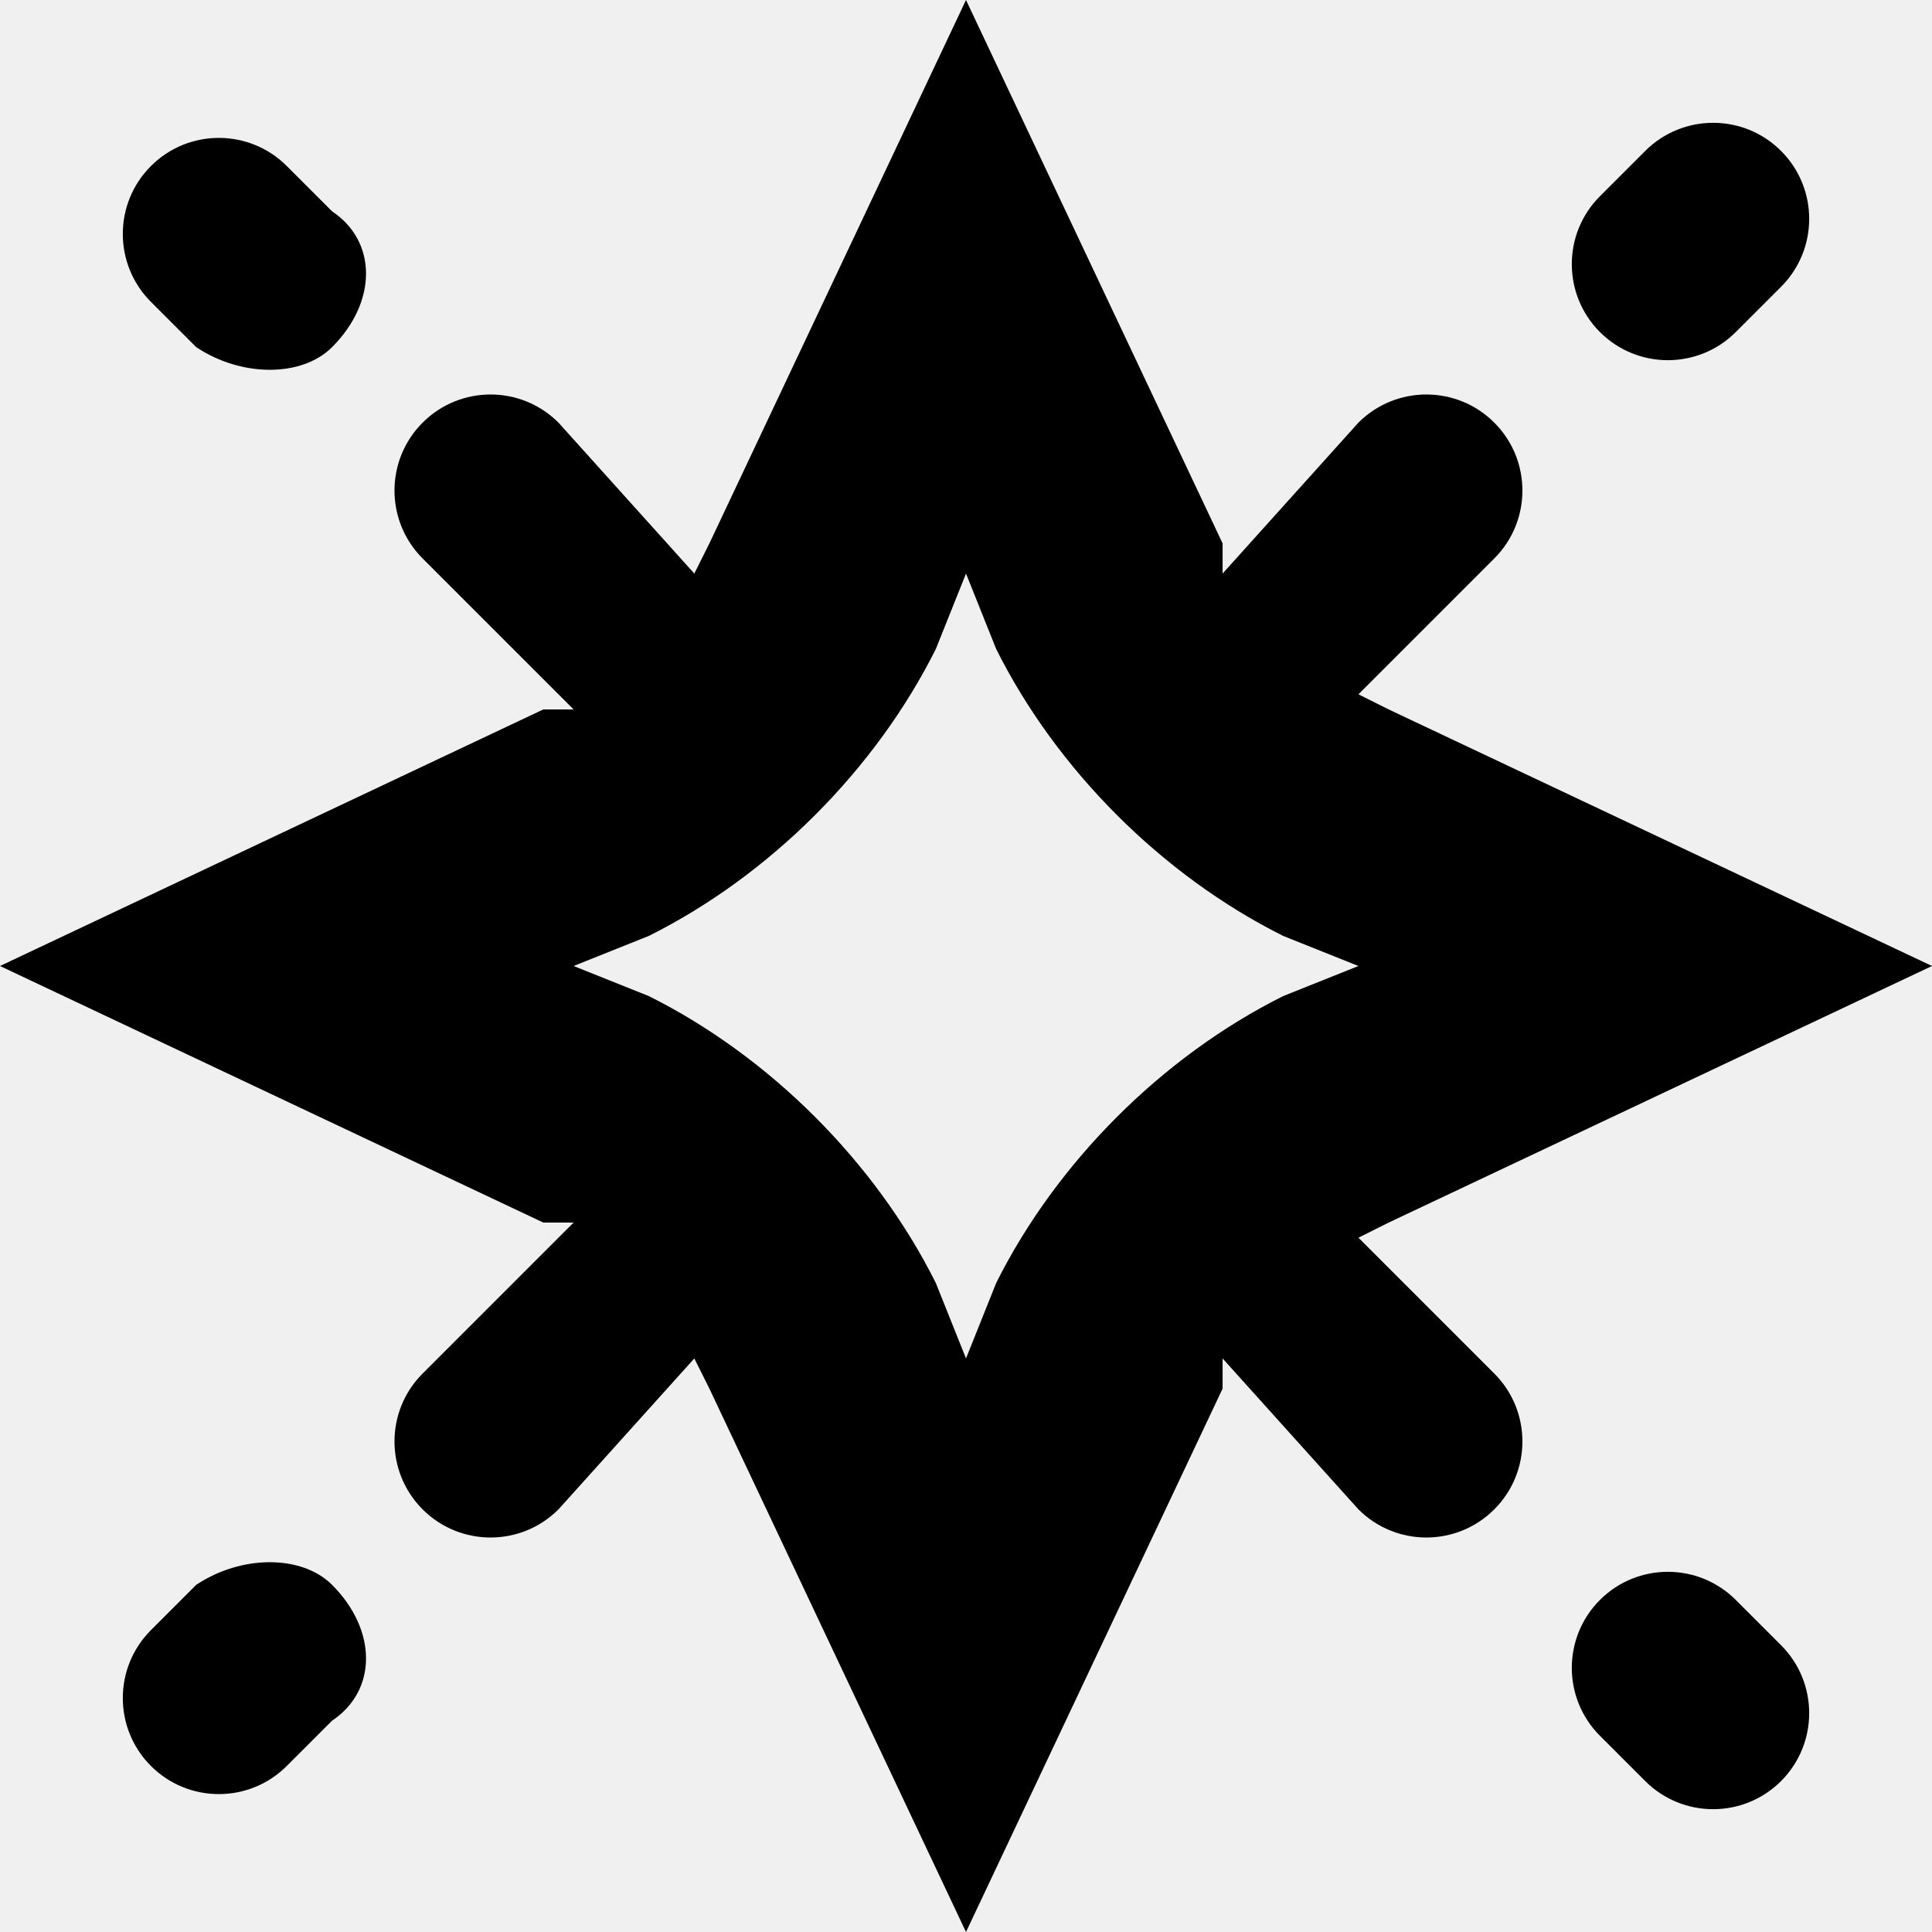
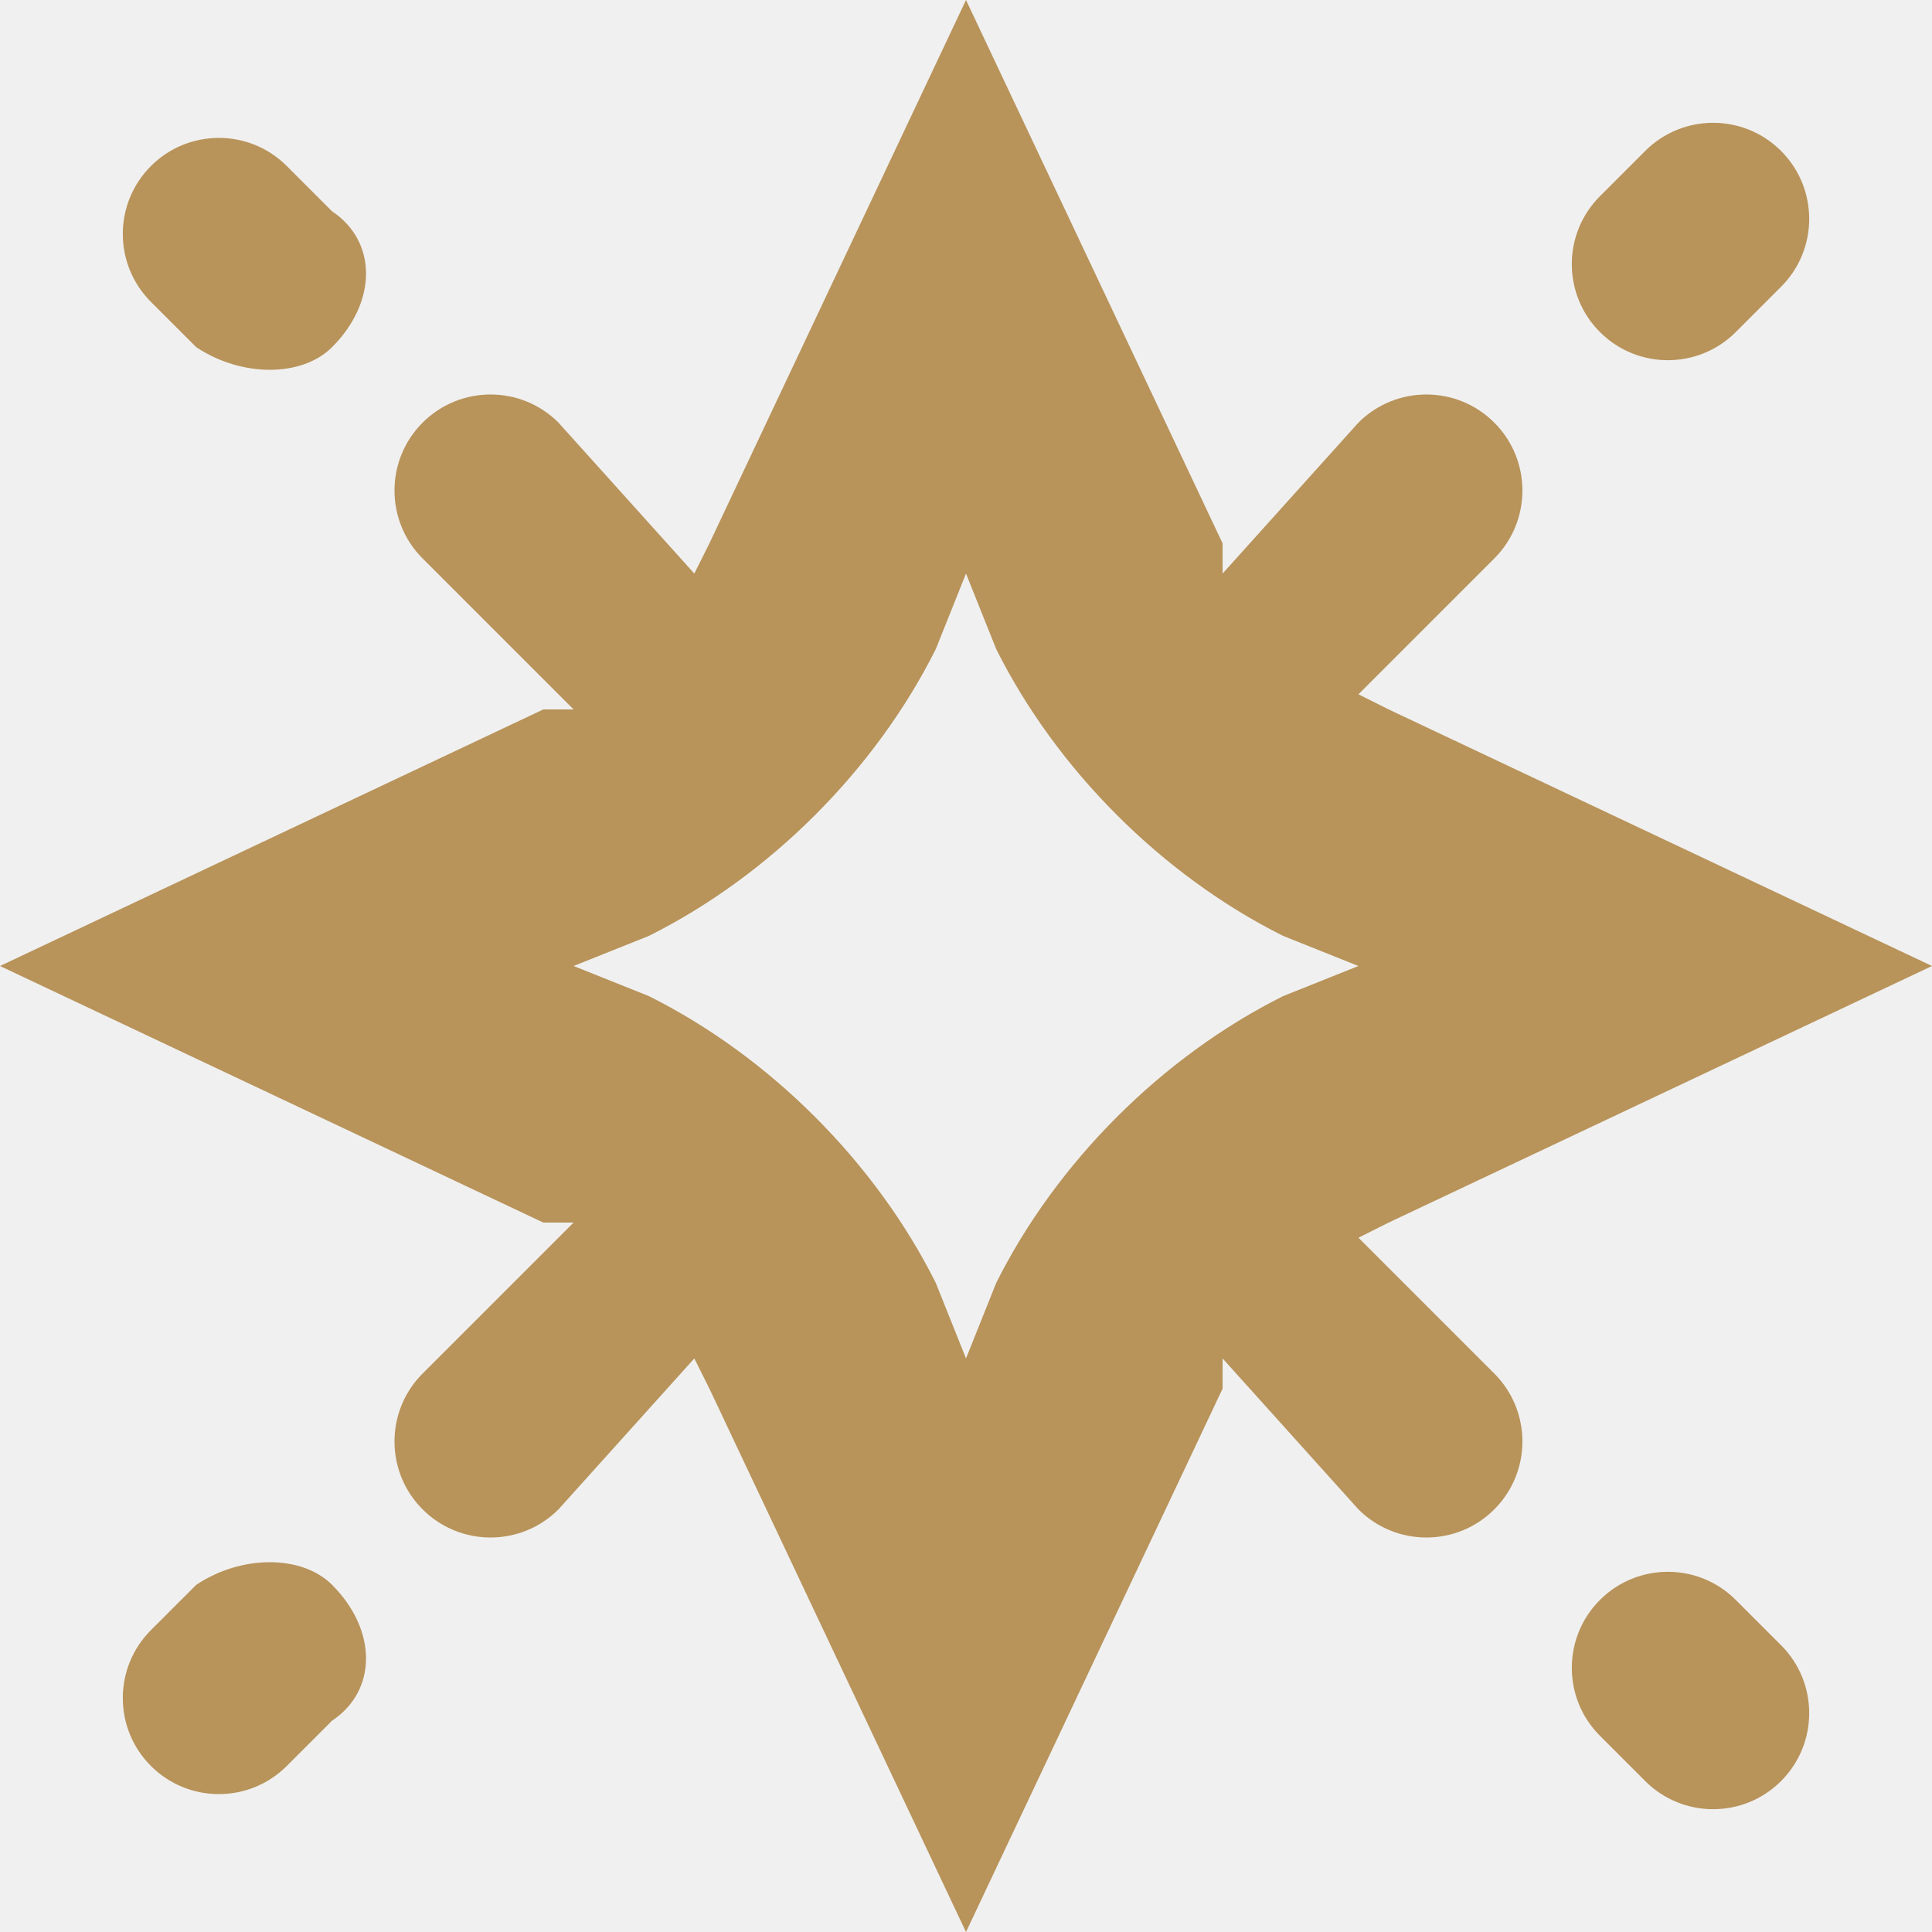
<svg xmlns="http://www.w3.org/2000/svg" viewBox="0 0 128 128">
  <path fill-rule="evenodd" d="M81 36 64 0 47 36l-1 2-9-10a6 6 0 0 0-9 9l10 10h-2L0 64l36 17h2L28 91a6 6 0 1 0 9 9l9-10 1 2 17 36 17-36v-2l9 10a6 6 0 1 0 9-9l-9-9 2-1 36-17-36-17-2-1 9-9a6 6 0 1 0-9-9l-9 10v-2Zm-17 2-2 5c-4 8-11 15-19 19l-5 2 5 2c8 4 15 11 19 19l2 5 2-5c4-8 11-15 19-19l5-2-5-2c-8-4-15-11-19-19l-2-5Z" clip-rule="evenodd" />
  <path d="M118 19a6 6 0 0 0-9-9l-3 3a6 6 0 1 0 9 9l3-3Zm-96 4c-2 2-6 2-9 0l-3-3a6 6 0 1 1 9-9l3 3c3 2 3 6 0 9Zm0 82c-2-2-6-2-9 0l-3 3a6 6 0 1 0 9 9l3-3c3-2 3-6 0-9Zm96 4a6 6 0 0 1-9 9l-3-3a6 6 0 1 1 9-9l3 3Z" />
-   <style>path{fill:#000}@media (prefers-color-scheme:dark){path{fill:#fff}}</style>
+   <style>path{fill:#b8935a}@media (prefers-color-scheme:dark){path{fill:#c9a668}}</style>
</svg>
